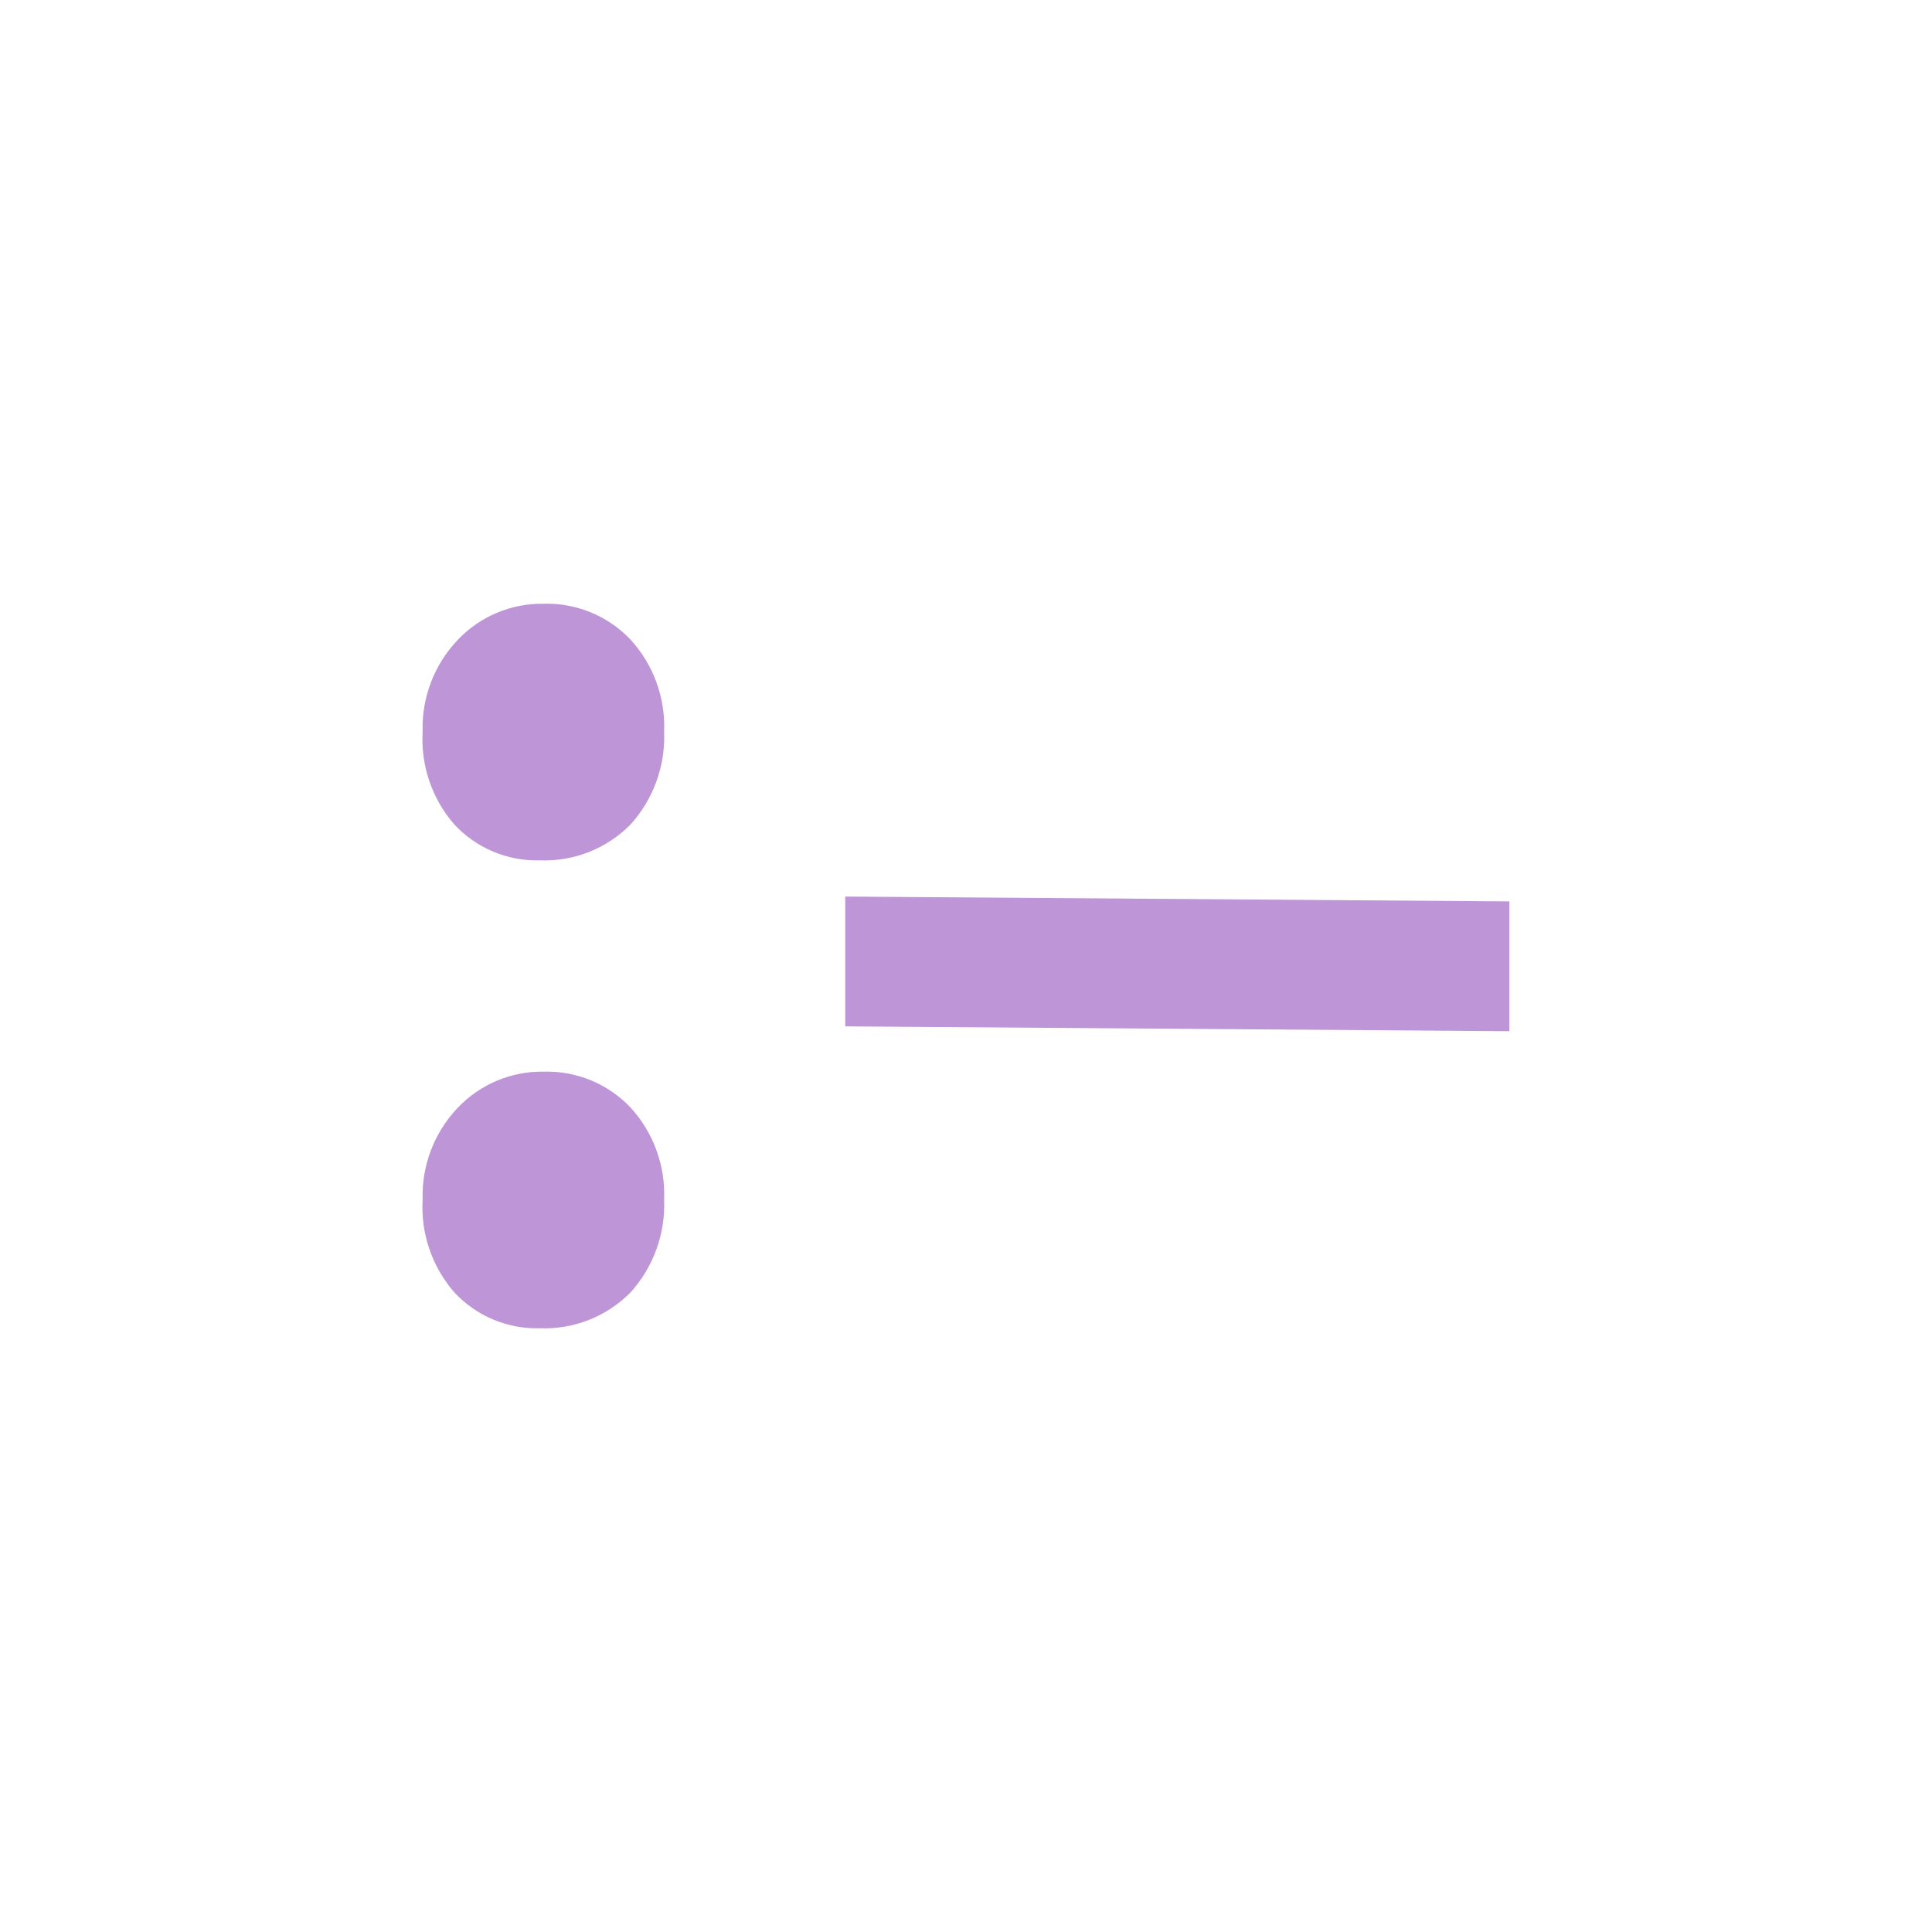
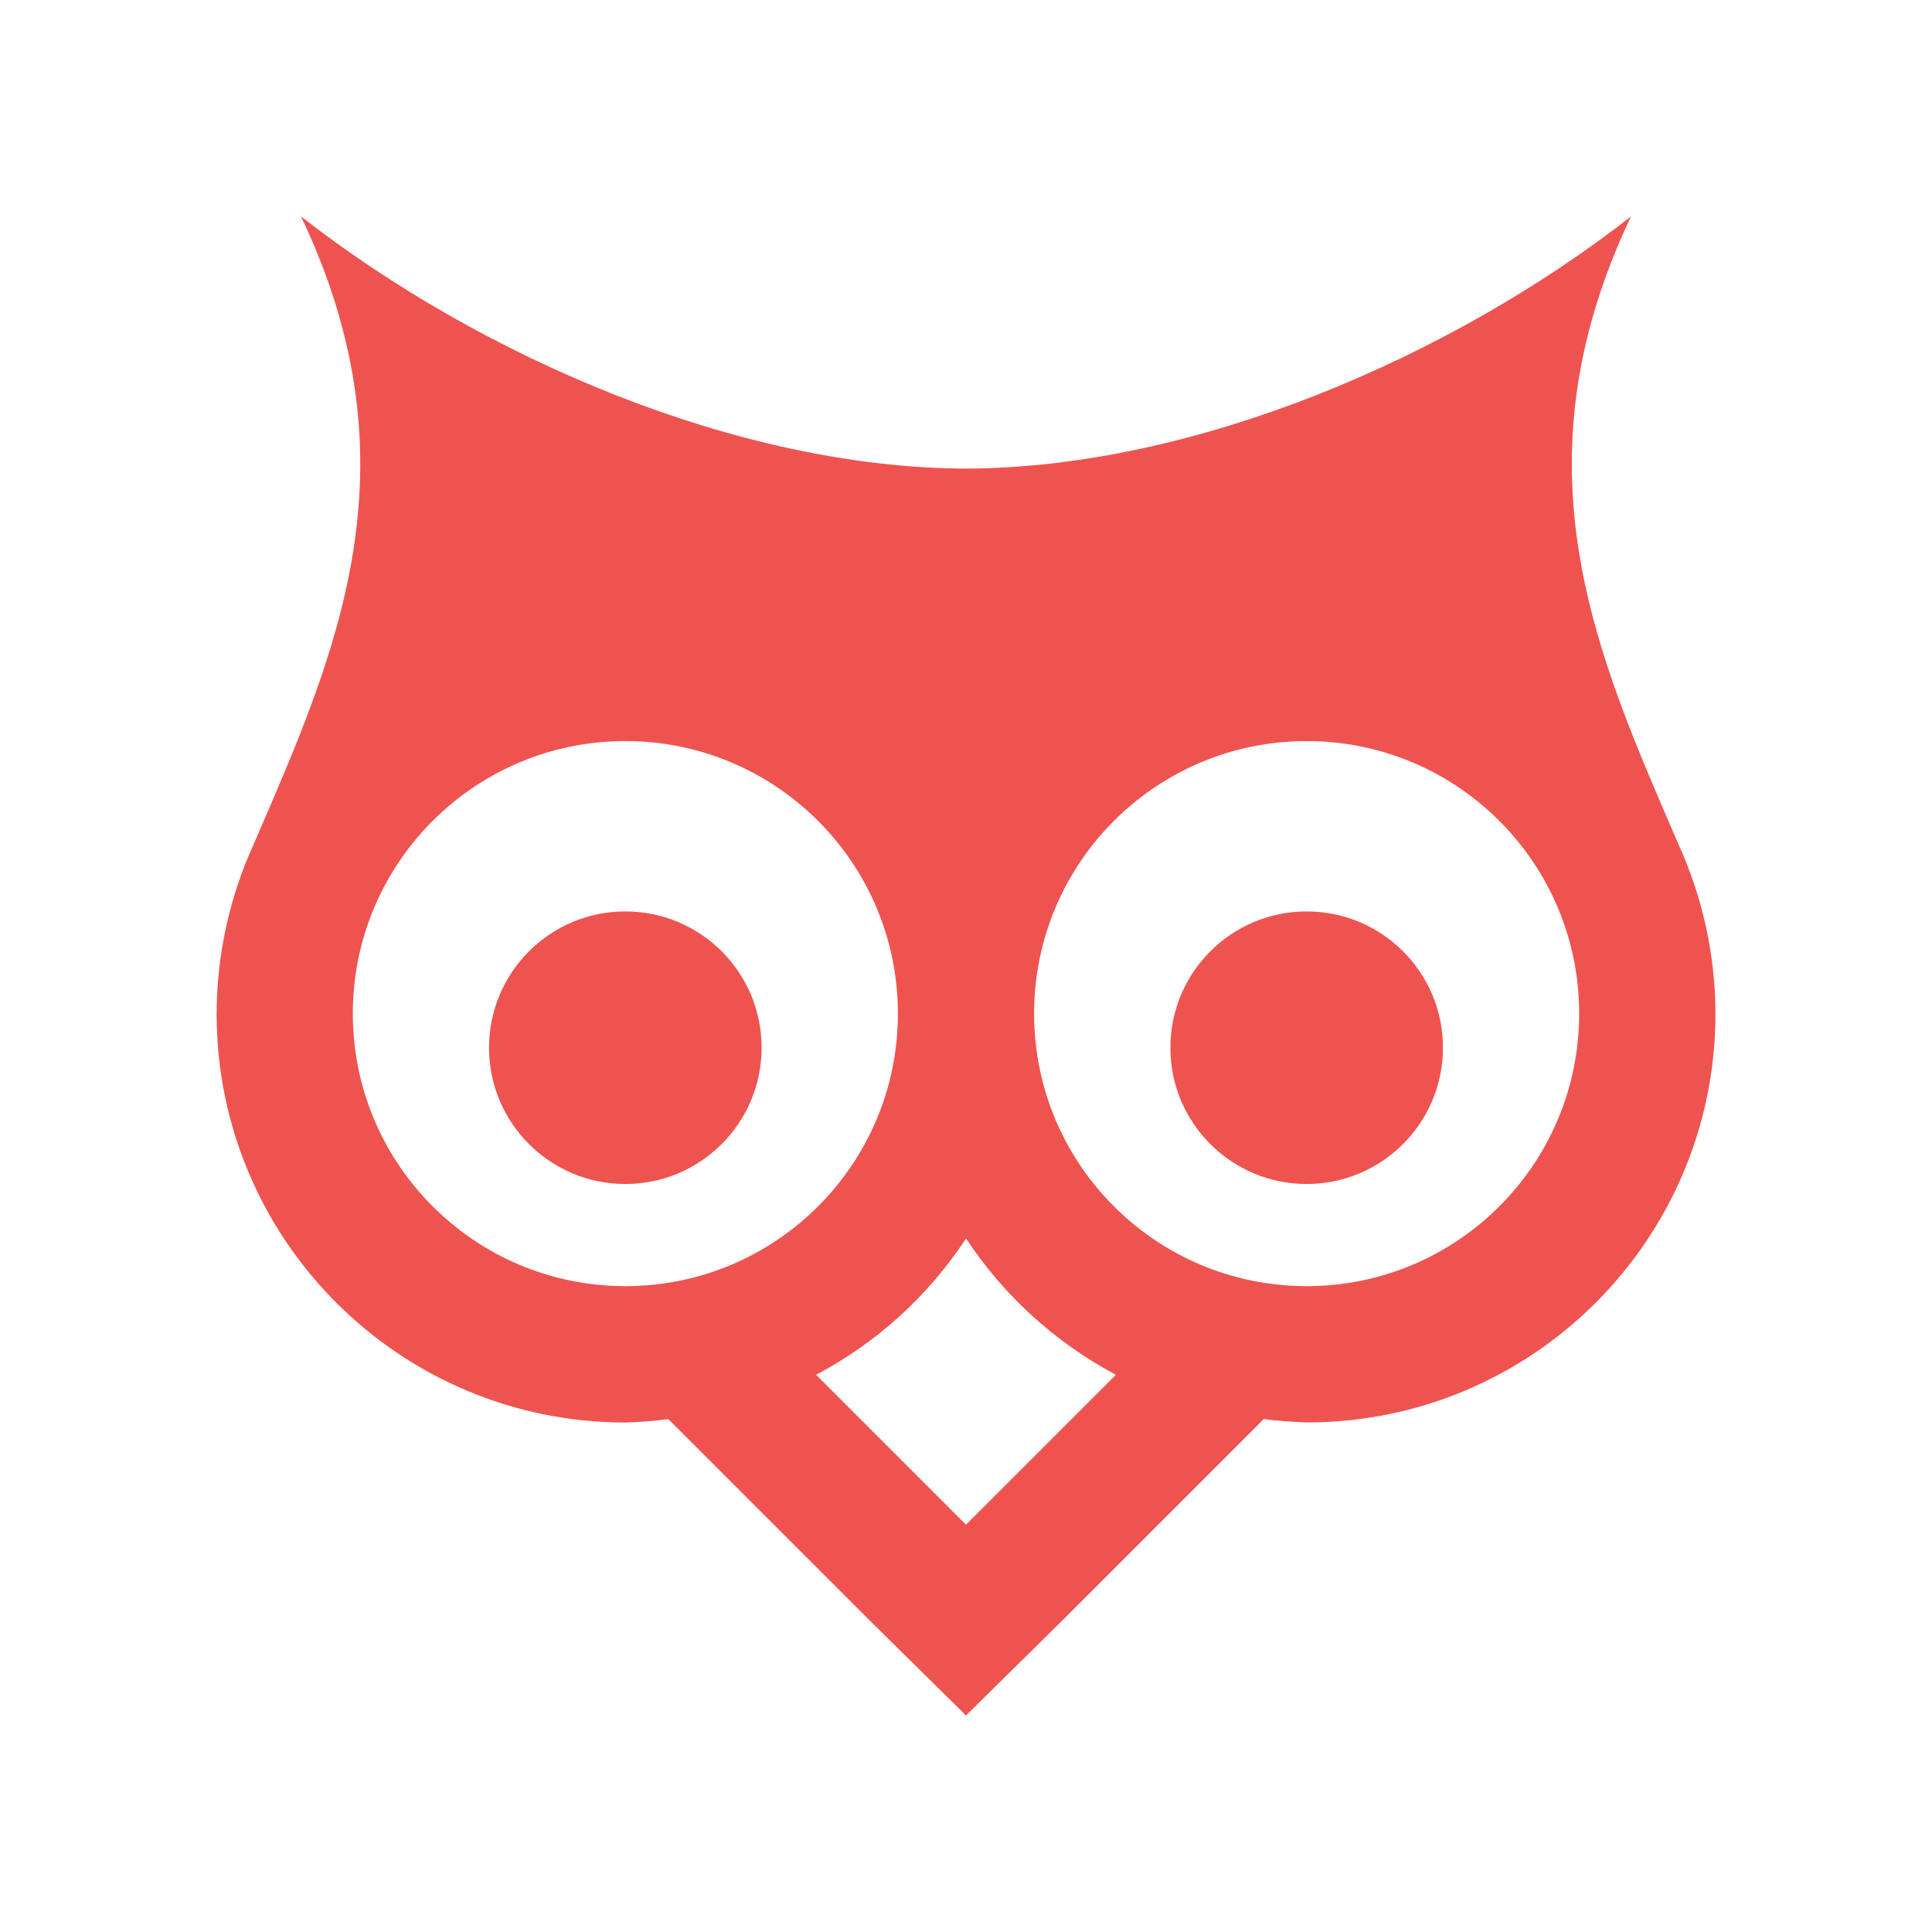
- <svg xmlns="http://www.w3.org/2000/svg" id="Bases" viewBox="0 0 32 32">
-   <defs>
-     <style>.cls-1{fill:#be95d7;}</style>
-   </defs>
-   <path class="cls-1" d="M8.94,14.25a1.86,1.86,0,0,1-1.42-.6A2.15,2.15,0,0,1,7,12.12a2.11,2.11,0,0,1,.58-1.52A1.92,1.92,0,0,1,9,10a1.91,1.91,0,0,1,1.44.59A2.13,2.13,0,0,1,11,12.12a2.16,2.16,0,0,1-.56,1.54A2,2,0,0,1,8.94,14.25Zm0,7.75a1.86,1.86,0,0,1-1.42-.6A2.15,2.15,0,0,1,7,19.87a2.11,2.11,0,0,1,.58-1.52A1.92,1.92,0,0,1,9,17.75a1.91,1.91,0,0,1,1.44.59A2.13,2.13,0,0,1,11,19.87a2.16,2.16,0,0,1-.56,1.54A2,2,0,0,1,8.94,22Z" />
-   <path class="cls-1" d="M14,14.85l11,.08v2.15L14,17Z" />
+ <svg xmlns="http://www.w3.org/2000/svg" viewBox="0 0 24 24">
+   <path fill="#ef5350" d="M12 15.385a5.11 5.11 0 0 0 1.862 1.693L12 18.94l-1.862-1.862A5.043 5.043 0 0 0 12 15.385m4.232-4.063a1.693 1.693 0 0 0-1.693 1.693 1.693 1.693 0 0 0 1.693 1.693 1.693 1.693 0 0 0 1.693-1.693c0-.94-.762-1.693-1.693-1.693m-8.464 0a1.693 1.693 0 0 0-1.693 1.693 1.693 1.693 0 0 0 1.693 1.693 1.693 1.693 0 0 0 1.693-1.693c0-.94-.762-1.693-1.693-1.693m8.464-2.116a3.385 3.385 0 0 1 3.385 3.386 3.385 3.385 0 0 1-3.385 3.385 3.385 3.385 0 0 1-3.386-3.385 3.385 3.385 0 0 1 3.386-3.386m-8.464 0a3.385 3.385 0 0 1 3.386 3.386 3.385 3.385 0 0 1-3.386 3.385 3.385 3.385 0 0 1-3.385-3.385 3.385 3.385 0 0 1 3.385-3.386M3.74 2.69c1.49 3.132.415 5.468-.584 7.787a5.1 5.1 0 0 0-.465 2.116 5.078 5.078 0 0 0 5.078 5.078 5.6 5.6 0 0 0 .533-.042l2.506 2.505L12 21.31l1.194-1.177 2.505-2.505c.178.025.355.034.533.042a5.078 5.078 0 0 0 5.078-5.078 5.1 5.1 0 0 0-.465-2.116c-.999-2.319-2.074-4.655-.584-7.787-2.235 1.744-5.417 3.123-8.26 3.132-2.845-.008-6.027-1.388-8.261-3.132z" />
</svg>
